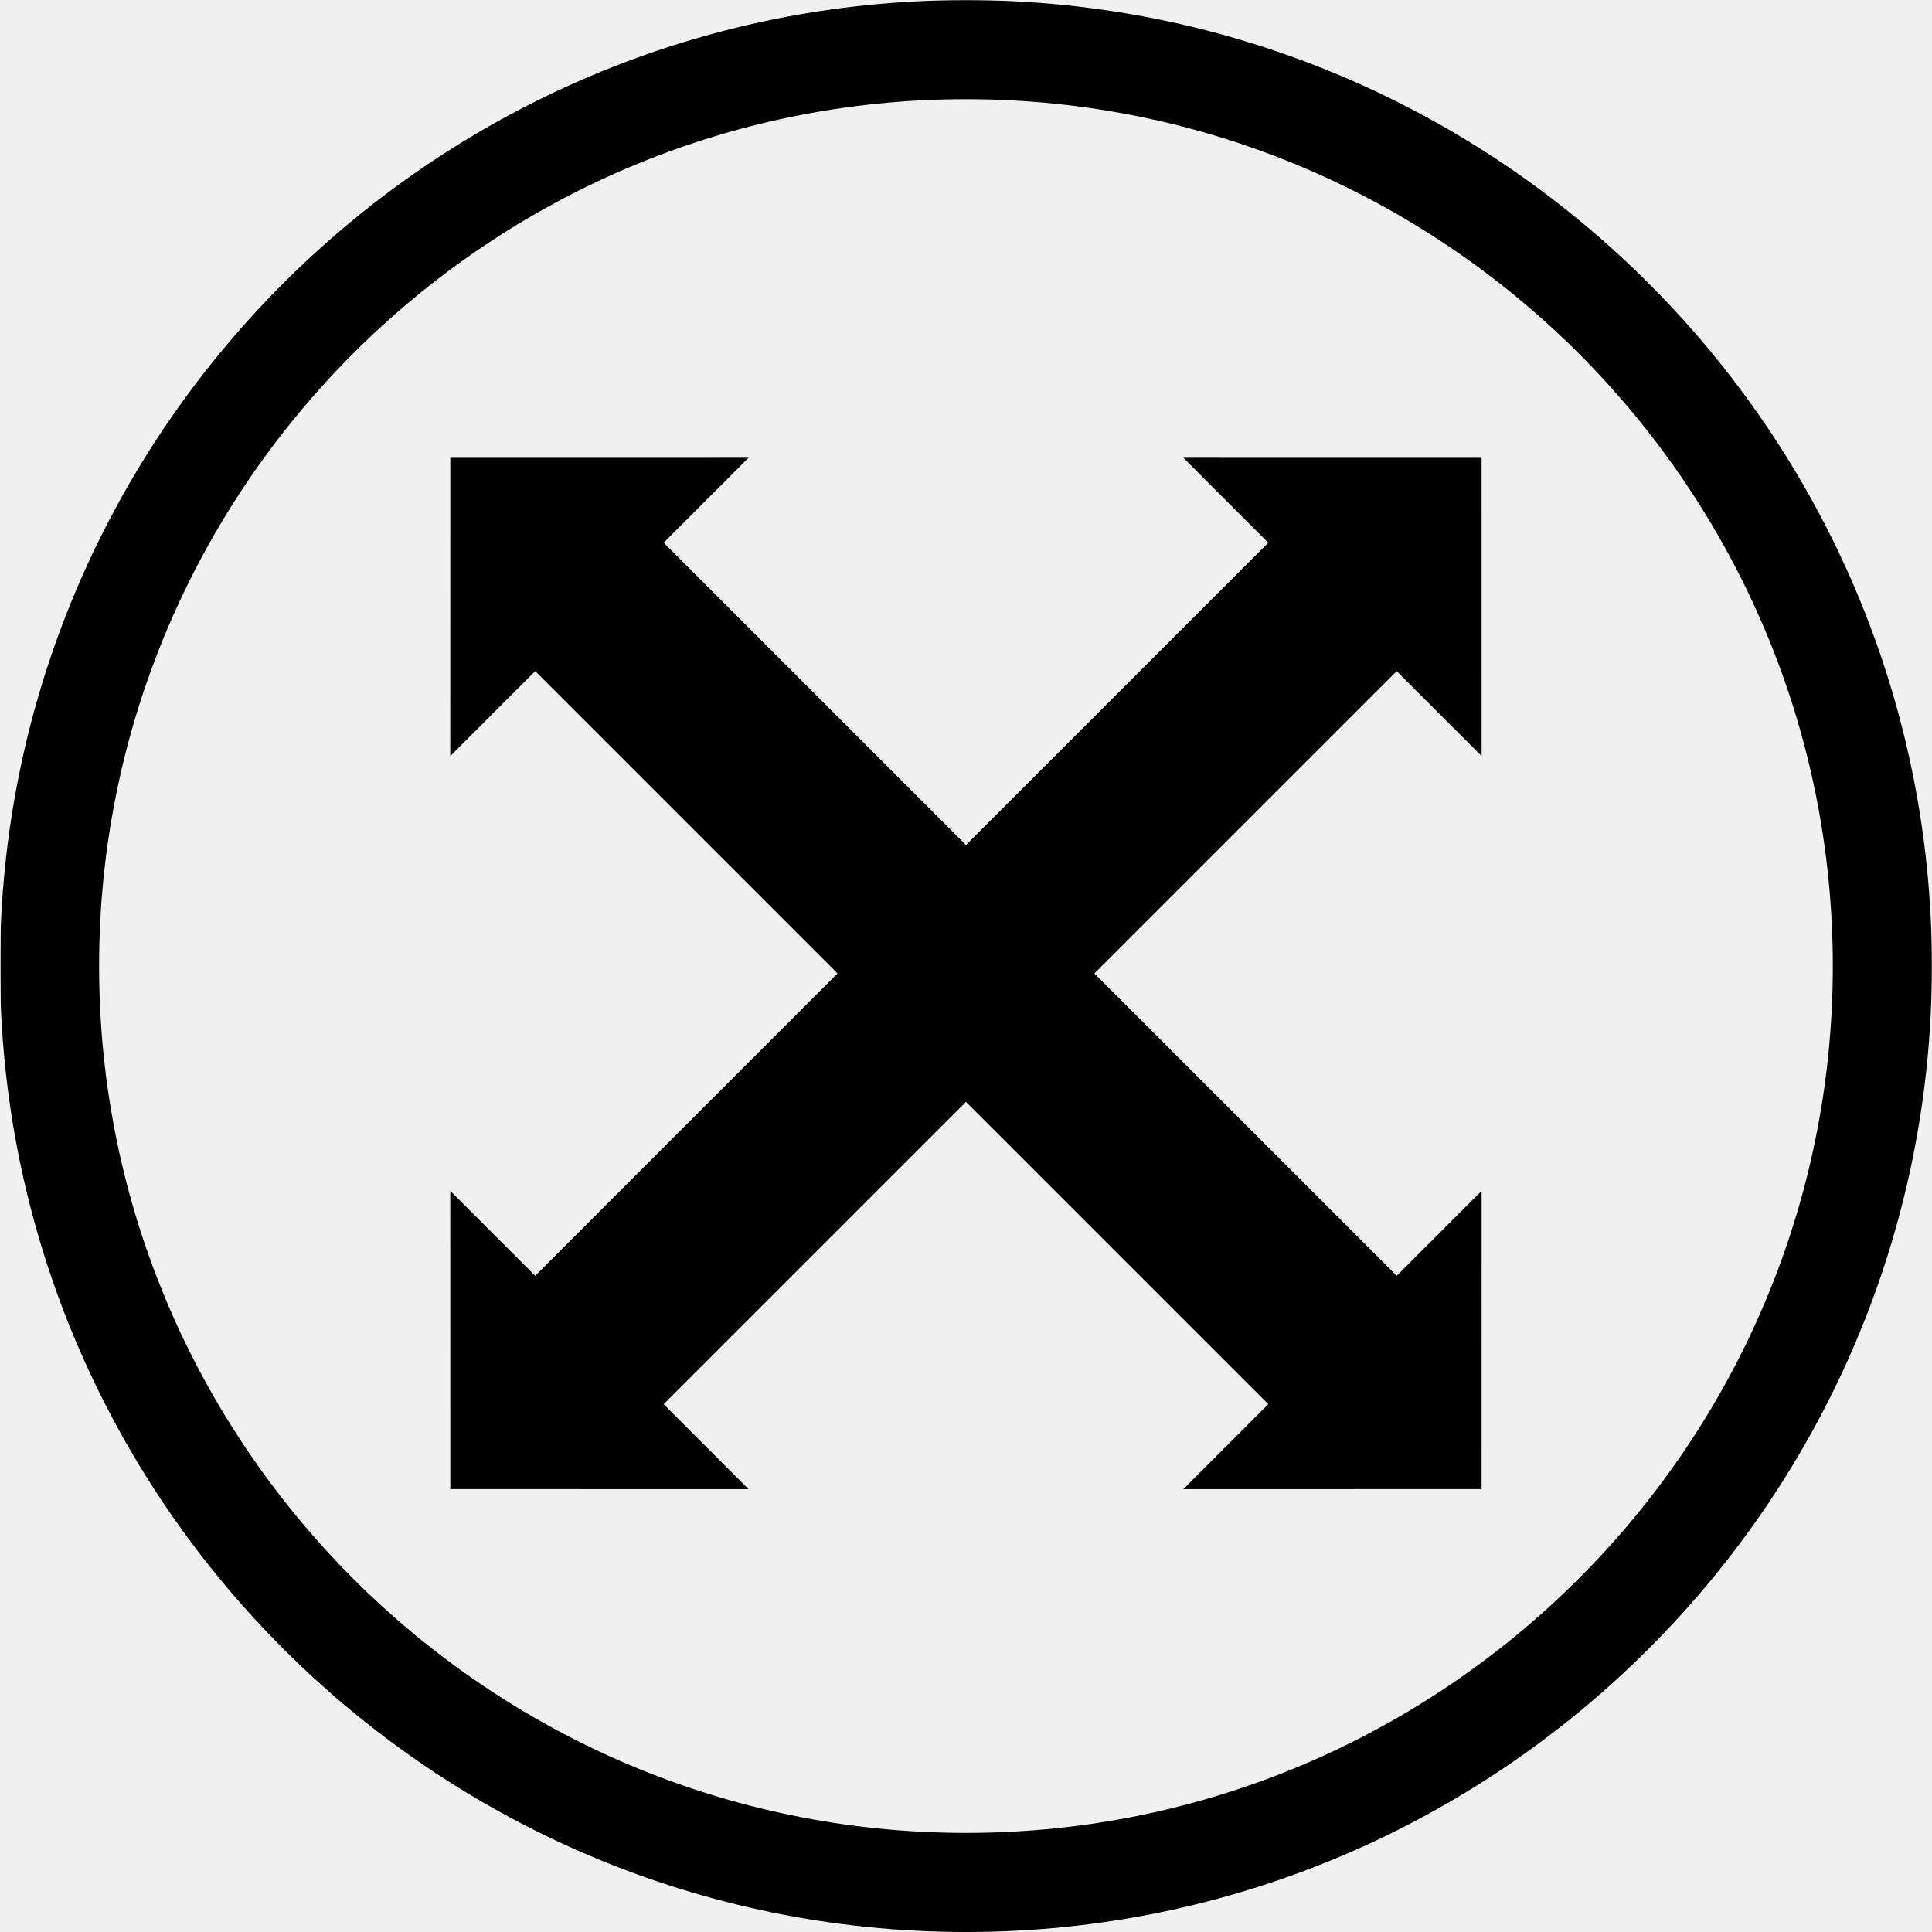
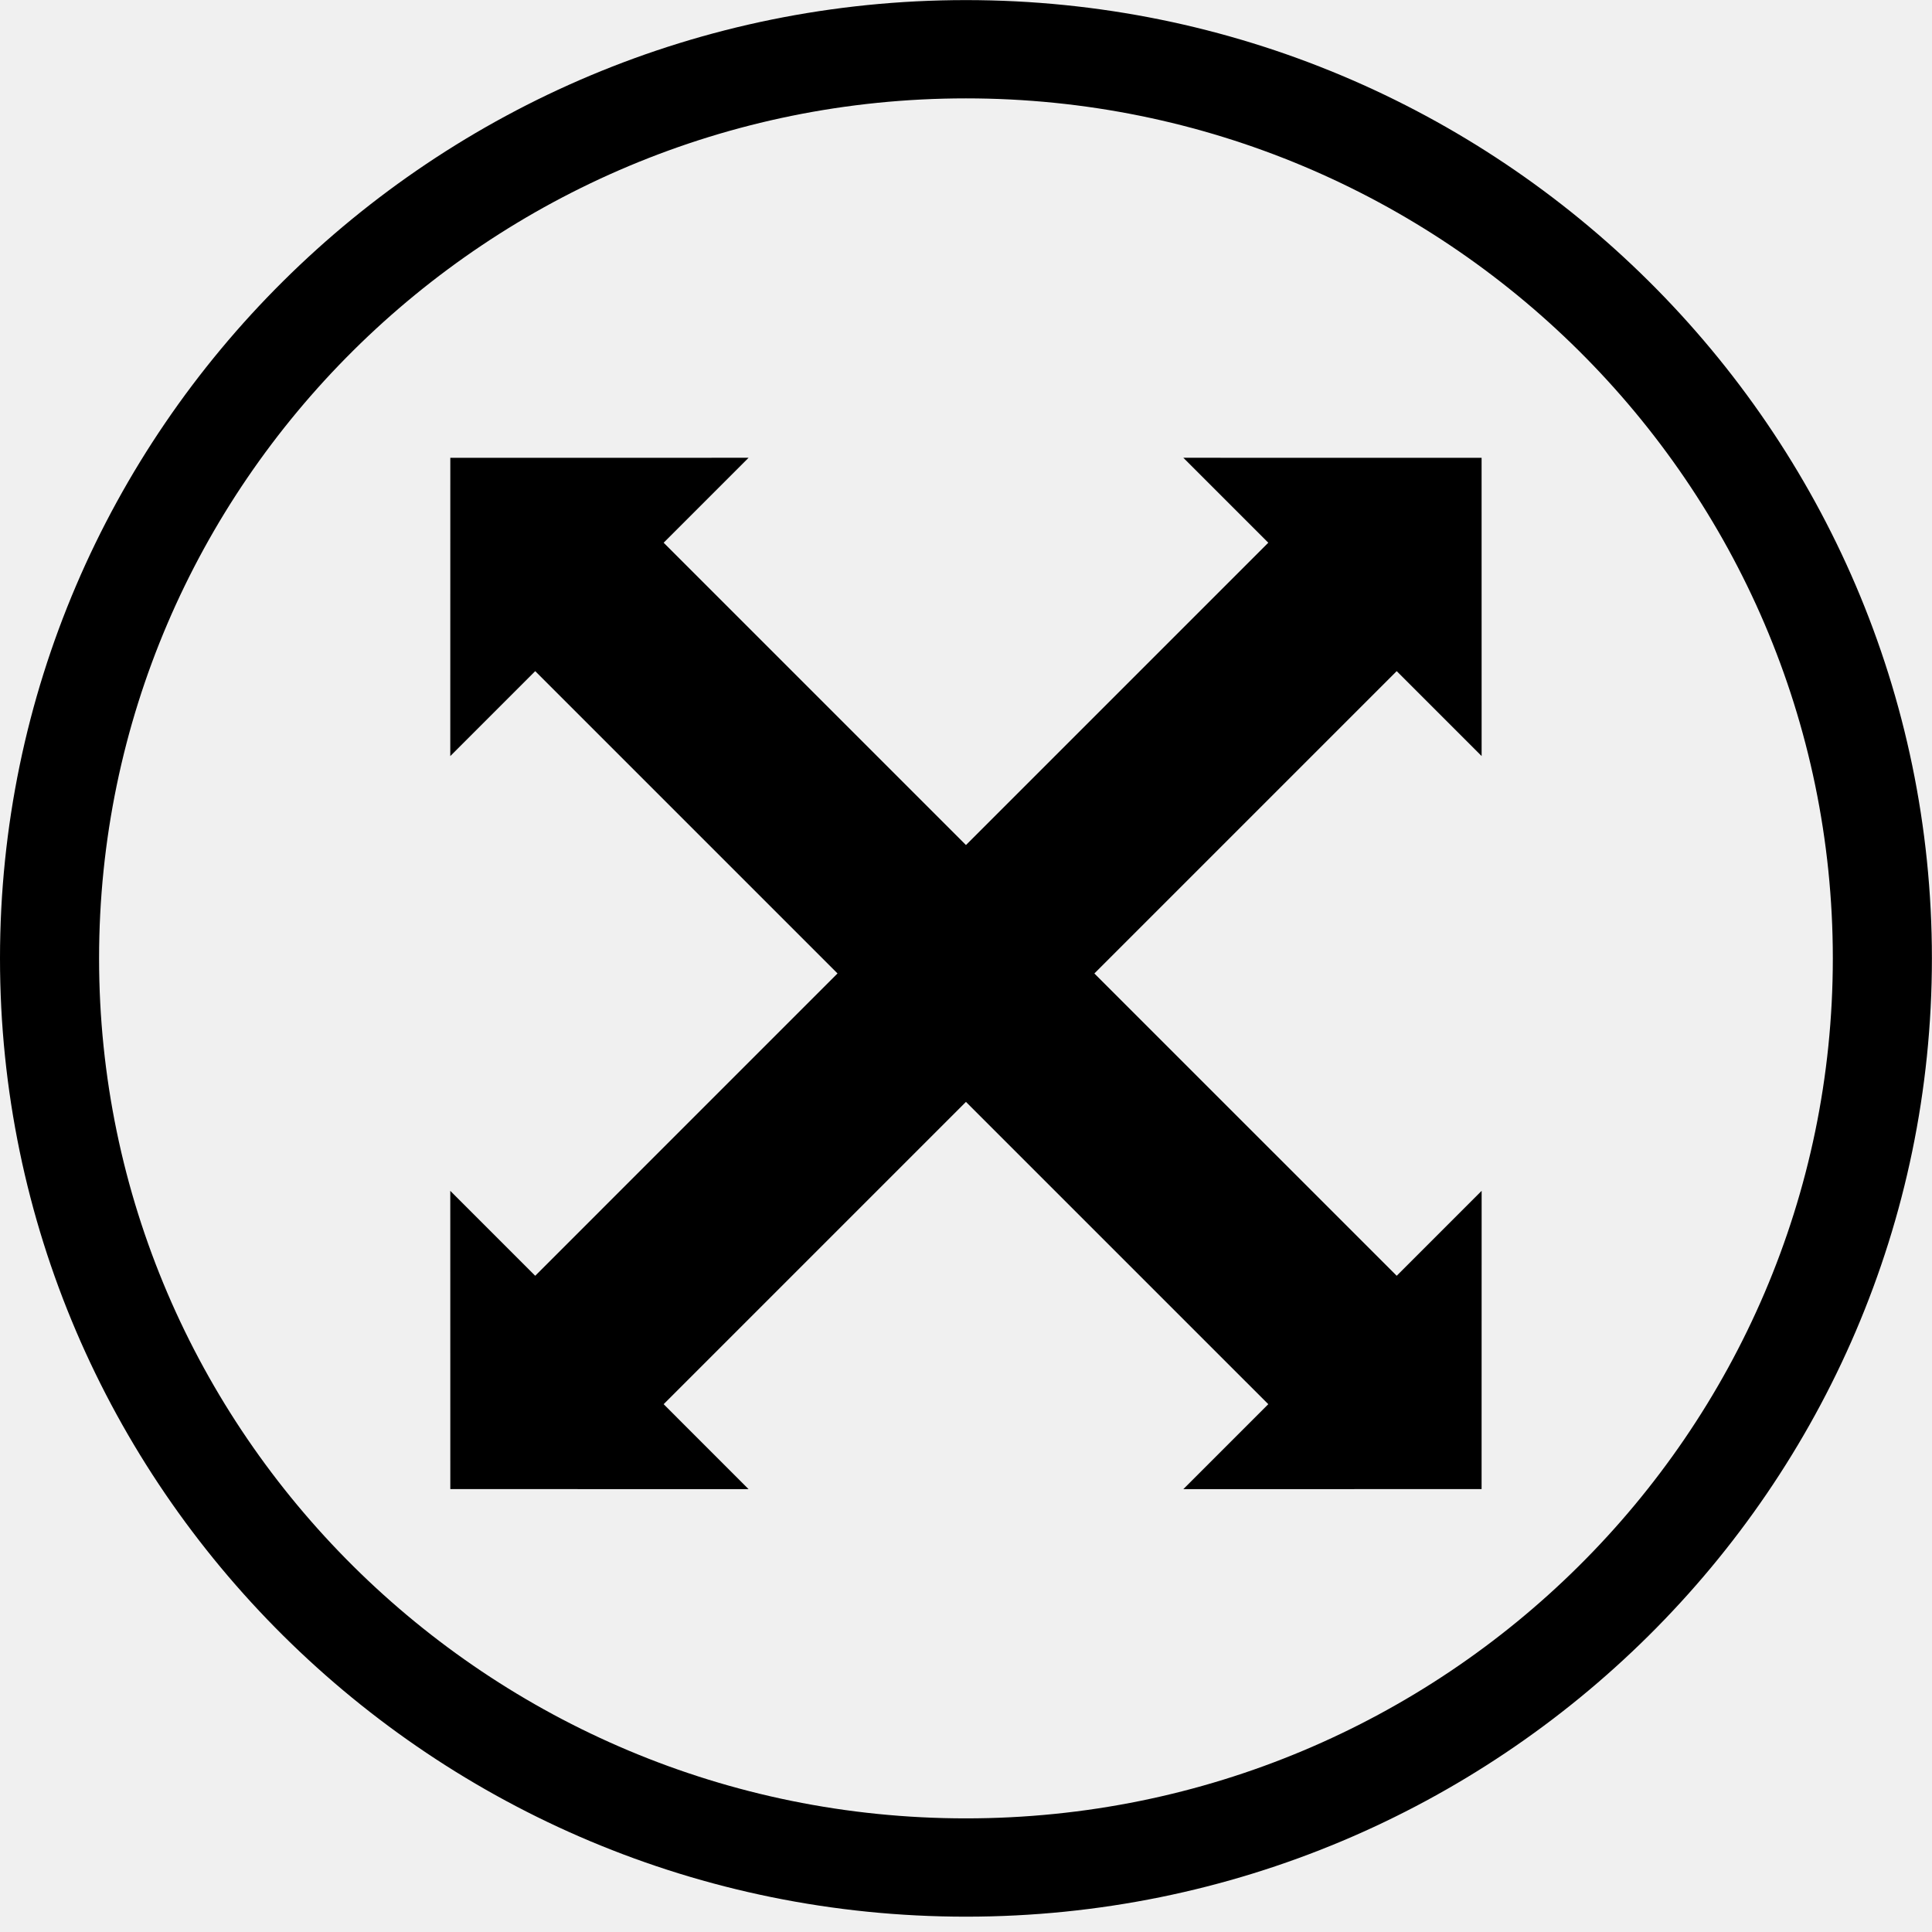
- <svg xmlns="http://www.w3.org/2000/svg" xmlns:xlink="http://www.w3.org/1999/xlink" width="124px" height="124px" viewBox="0 0 124 124" version="1.1">
-   <defs>
-     <path id="path-1" d="M0.038,0.006 L123.994,0.006 L123.994,124 L0.038,124 L0.038,0.006 Z" />
-   </defs>
+ <svg xmlns="http://www.w3.org/2000/svg" width="124px" height="124px" viewBox="0 0 124 124" version="1.1">
+   <defs />
  <g id="Page-1" stroke-width="1" fill-rule="evenodd">
    <g id="boundaries">
-       <g id="Group-3">
-         <mask id="mask-2" fill="white">
-           <use xlink:href="#path-1" />
-         </mask>
-         <g id="Clip-2" />
-         <path d="M61.997,6.365 C31.319,6.365 6.36,31.324 6.36,62.003 C6.36,92.682 31.319,117.641 61.997,117.641 C92.676,117.641 117.635,92.682 117.635,62.003 C117.635,31.324 92.676,6.365 61.997,6.365 L61.997,6.365 Z M61.997,124 C27.812,124 0,96.188 0,62.003 C0,27.818 27.812,0.006 61.997,0.006 C96.182,0.006 123.994,27.818 123.994,62.003 C123.994,96.188 96.182,124 61.997,124 L61.997,124 Z" id="Fill-1" mask="url(#mask-2)" />
-       </g>
+       <path d="M61.997,6.314 C31.318,6.314 6.359,31.075 6.359,61.511 C6.359,91.946 31.318,116.707 61.997,116.707 C92.676,116.707 117.635,91.946 117.635,61.511 C117.635,31.075 92.676,6.314 61.997,6.314 L61.997,6.314 L61.997,6.314 Z M61.997,123.016 C27.812,123.016 0,95.425 0,61.511 C0,27.597 27.812,0.006 61.997,0.006 C96.182,0.006 123.994,27.597 123.994,61.511 C123.994,95.425 96.182,123.016 61.997,123.016 L61.997,123.016 L61.997,123.016 Z" id="Fill-1" />
      <path d="M89.643,43.075 L95.094,48.526 L95.092,29.384 L75.949,29.381 L81.401,34.833 L61.997,54.236 L42.594,34.833 L48.045,29.381 L28.902,29.384 L28.9,48.527 L34.351,43.075 L53.754,62.478 L34.351,81.882 L28.9,76.431 L28.902,95.573 L48.045,95.576 L42.594,90.124 L61.997,70.721 L81.401,90.124 L75.949,95.576 L95.092,95.573 L95.095,76.43 L89.643,81.882 L70.239,62.479 L89.643,43.075" id="Fill-4" fill="currentColor" />
    </g>
  </g>
</svg>
